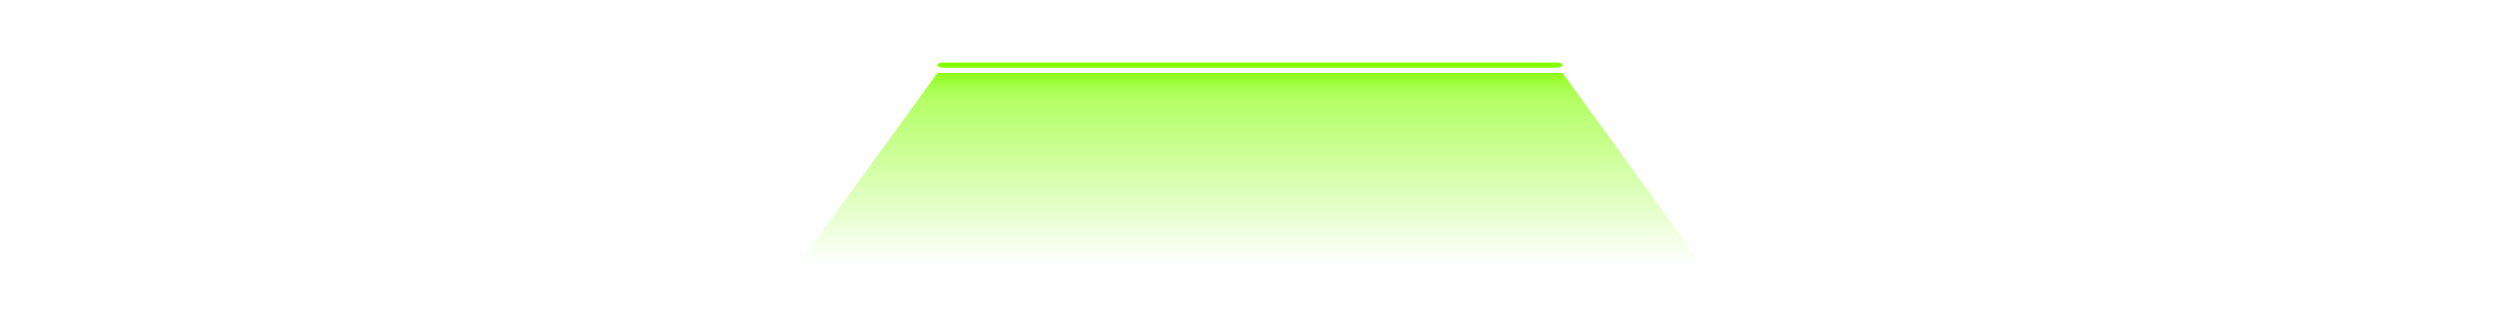
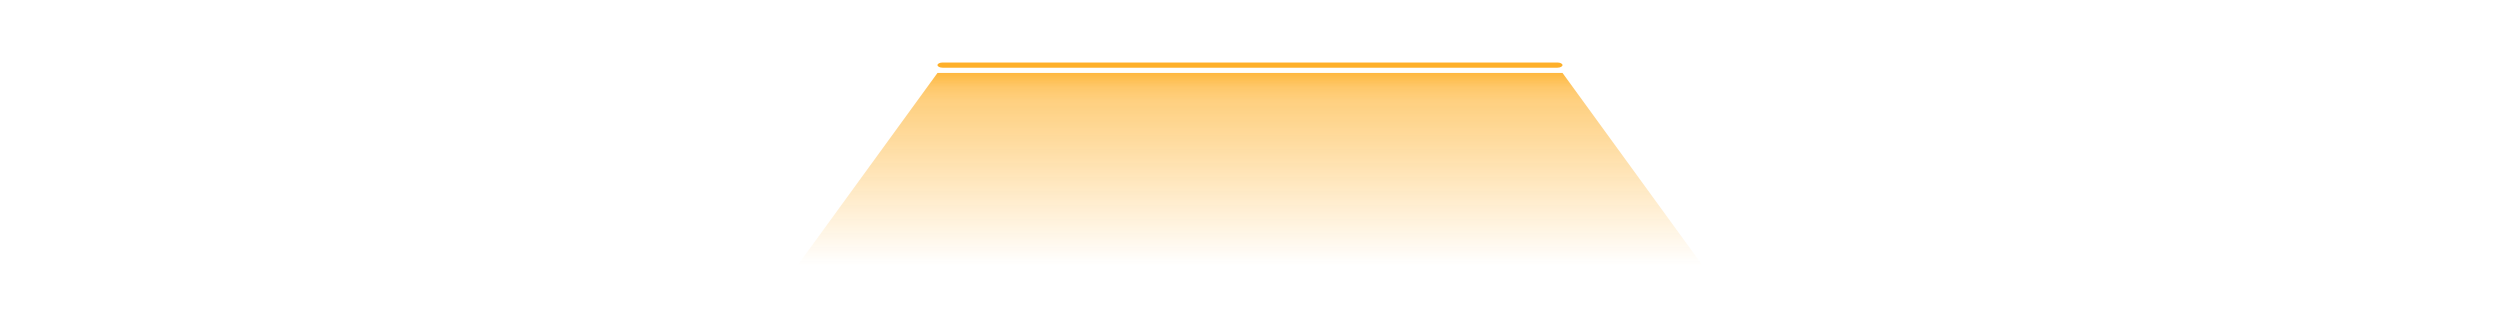
<svg xmlns="http://www.w3.org/2000/svg" width="1200" height="150" viewBox="0 0 1200 300">
-   <rect x="300" y="60" width="600" height="5" fill="#82ff00" rx="5" ry="5" />
+   <rect x="300" y="60" width="600" height="5" fill="#FEB02A" rx="5" ry="5" />
  <defs>
    <linearGradient id="lightGradient" x1="0.5" y1="0" x2="0.5" y2=".8">
-       <stop offset="0%" style="stop-color: #82ff00; stop-opacity: 0.9;" />
-       <stop offset="5%" style="stop-color: #82ff00; stop-opacity: 0.7;" />
-       <stop offset="10%" style="stop-color: #82ff00; stop-opacity: 0.6;" />
-       <stop offset="70%" style="stop-color: #82ff00; stop-opacity: 0;" />
+       <stop offset="0%" style="stop-color: #FEB02A; stop-opacity: 0.9;" />
+       <stop offset="5%" style="stop-color: #FEB02A; stop-opacity: 0.7;" />
+       <stop offset="10%" style="stop-color: #FEB02A; stop-opacity: 0.6;" />
+       <stop offset="70%" style="stop-color: #FEB02A; stop-opacity: 0;" />
    </linearGradient>
  </defs>
  <polygon points="300,70 900,70 1140,400 60,400" fill="url(#lightGradient)" />
</svg>
